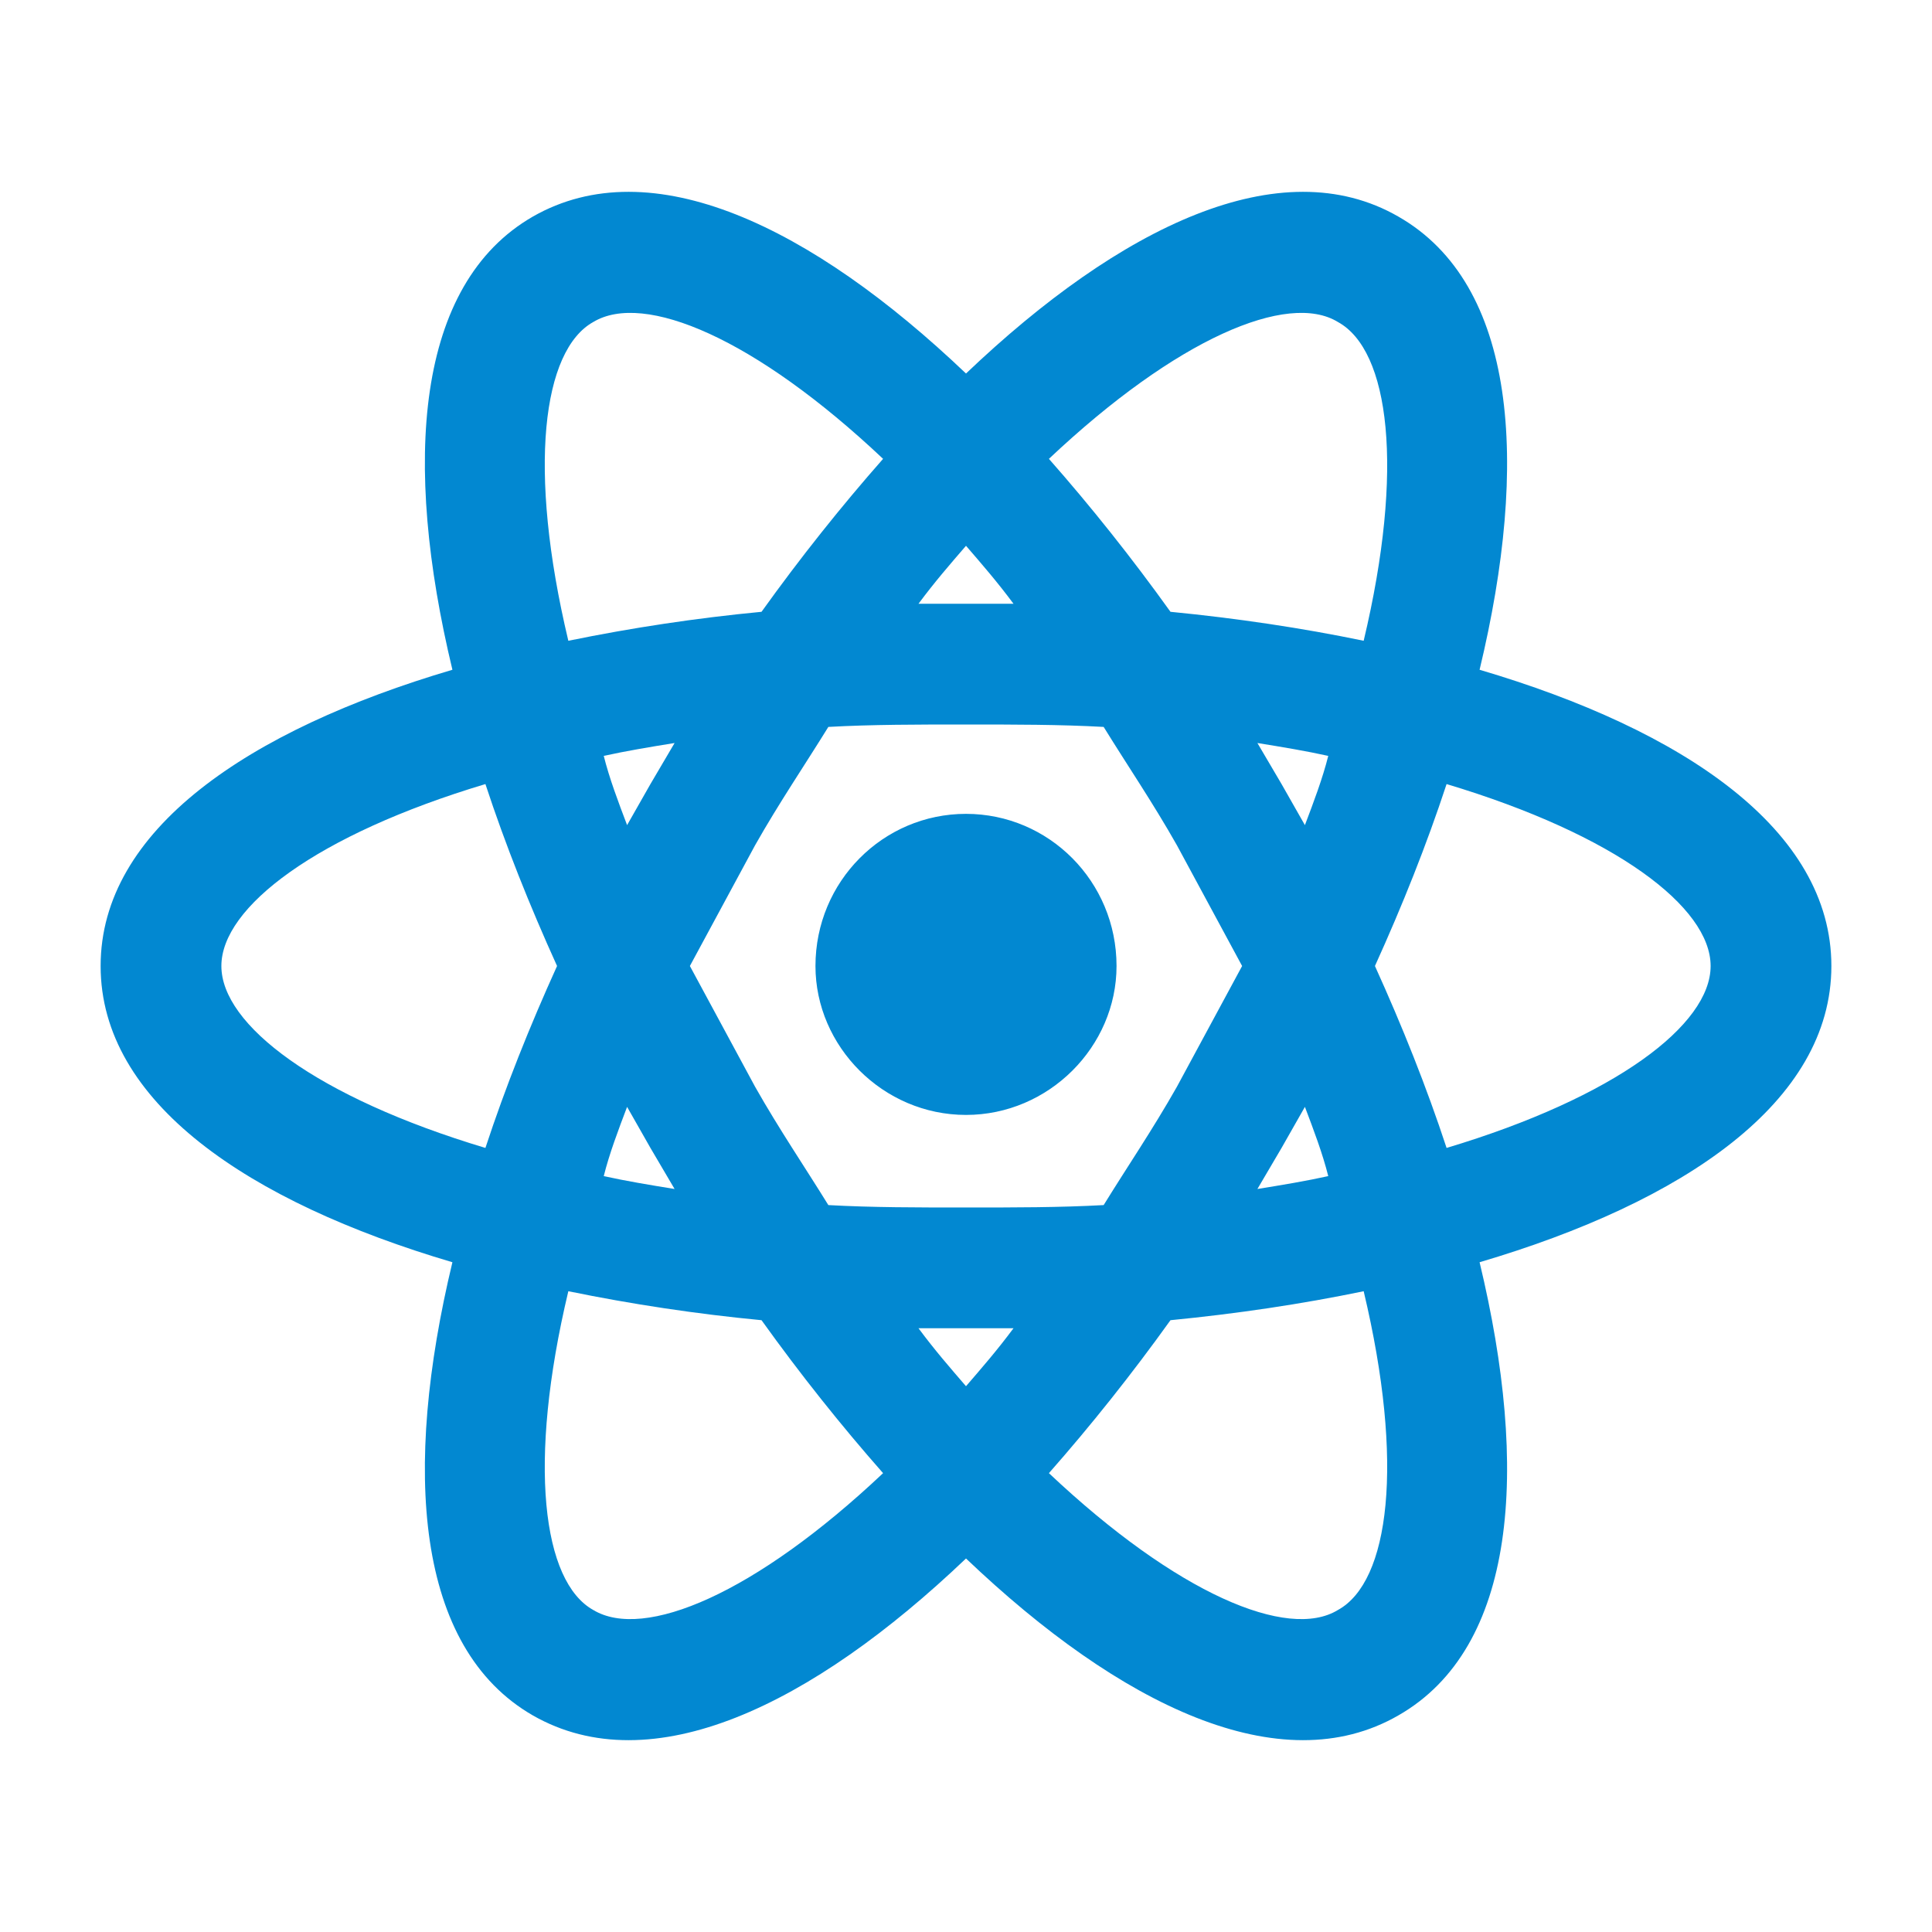
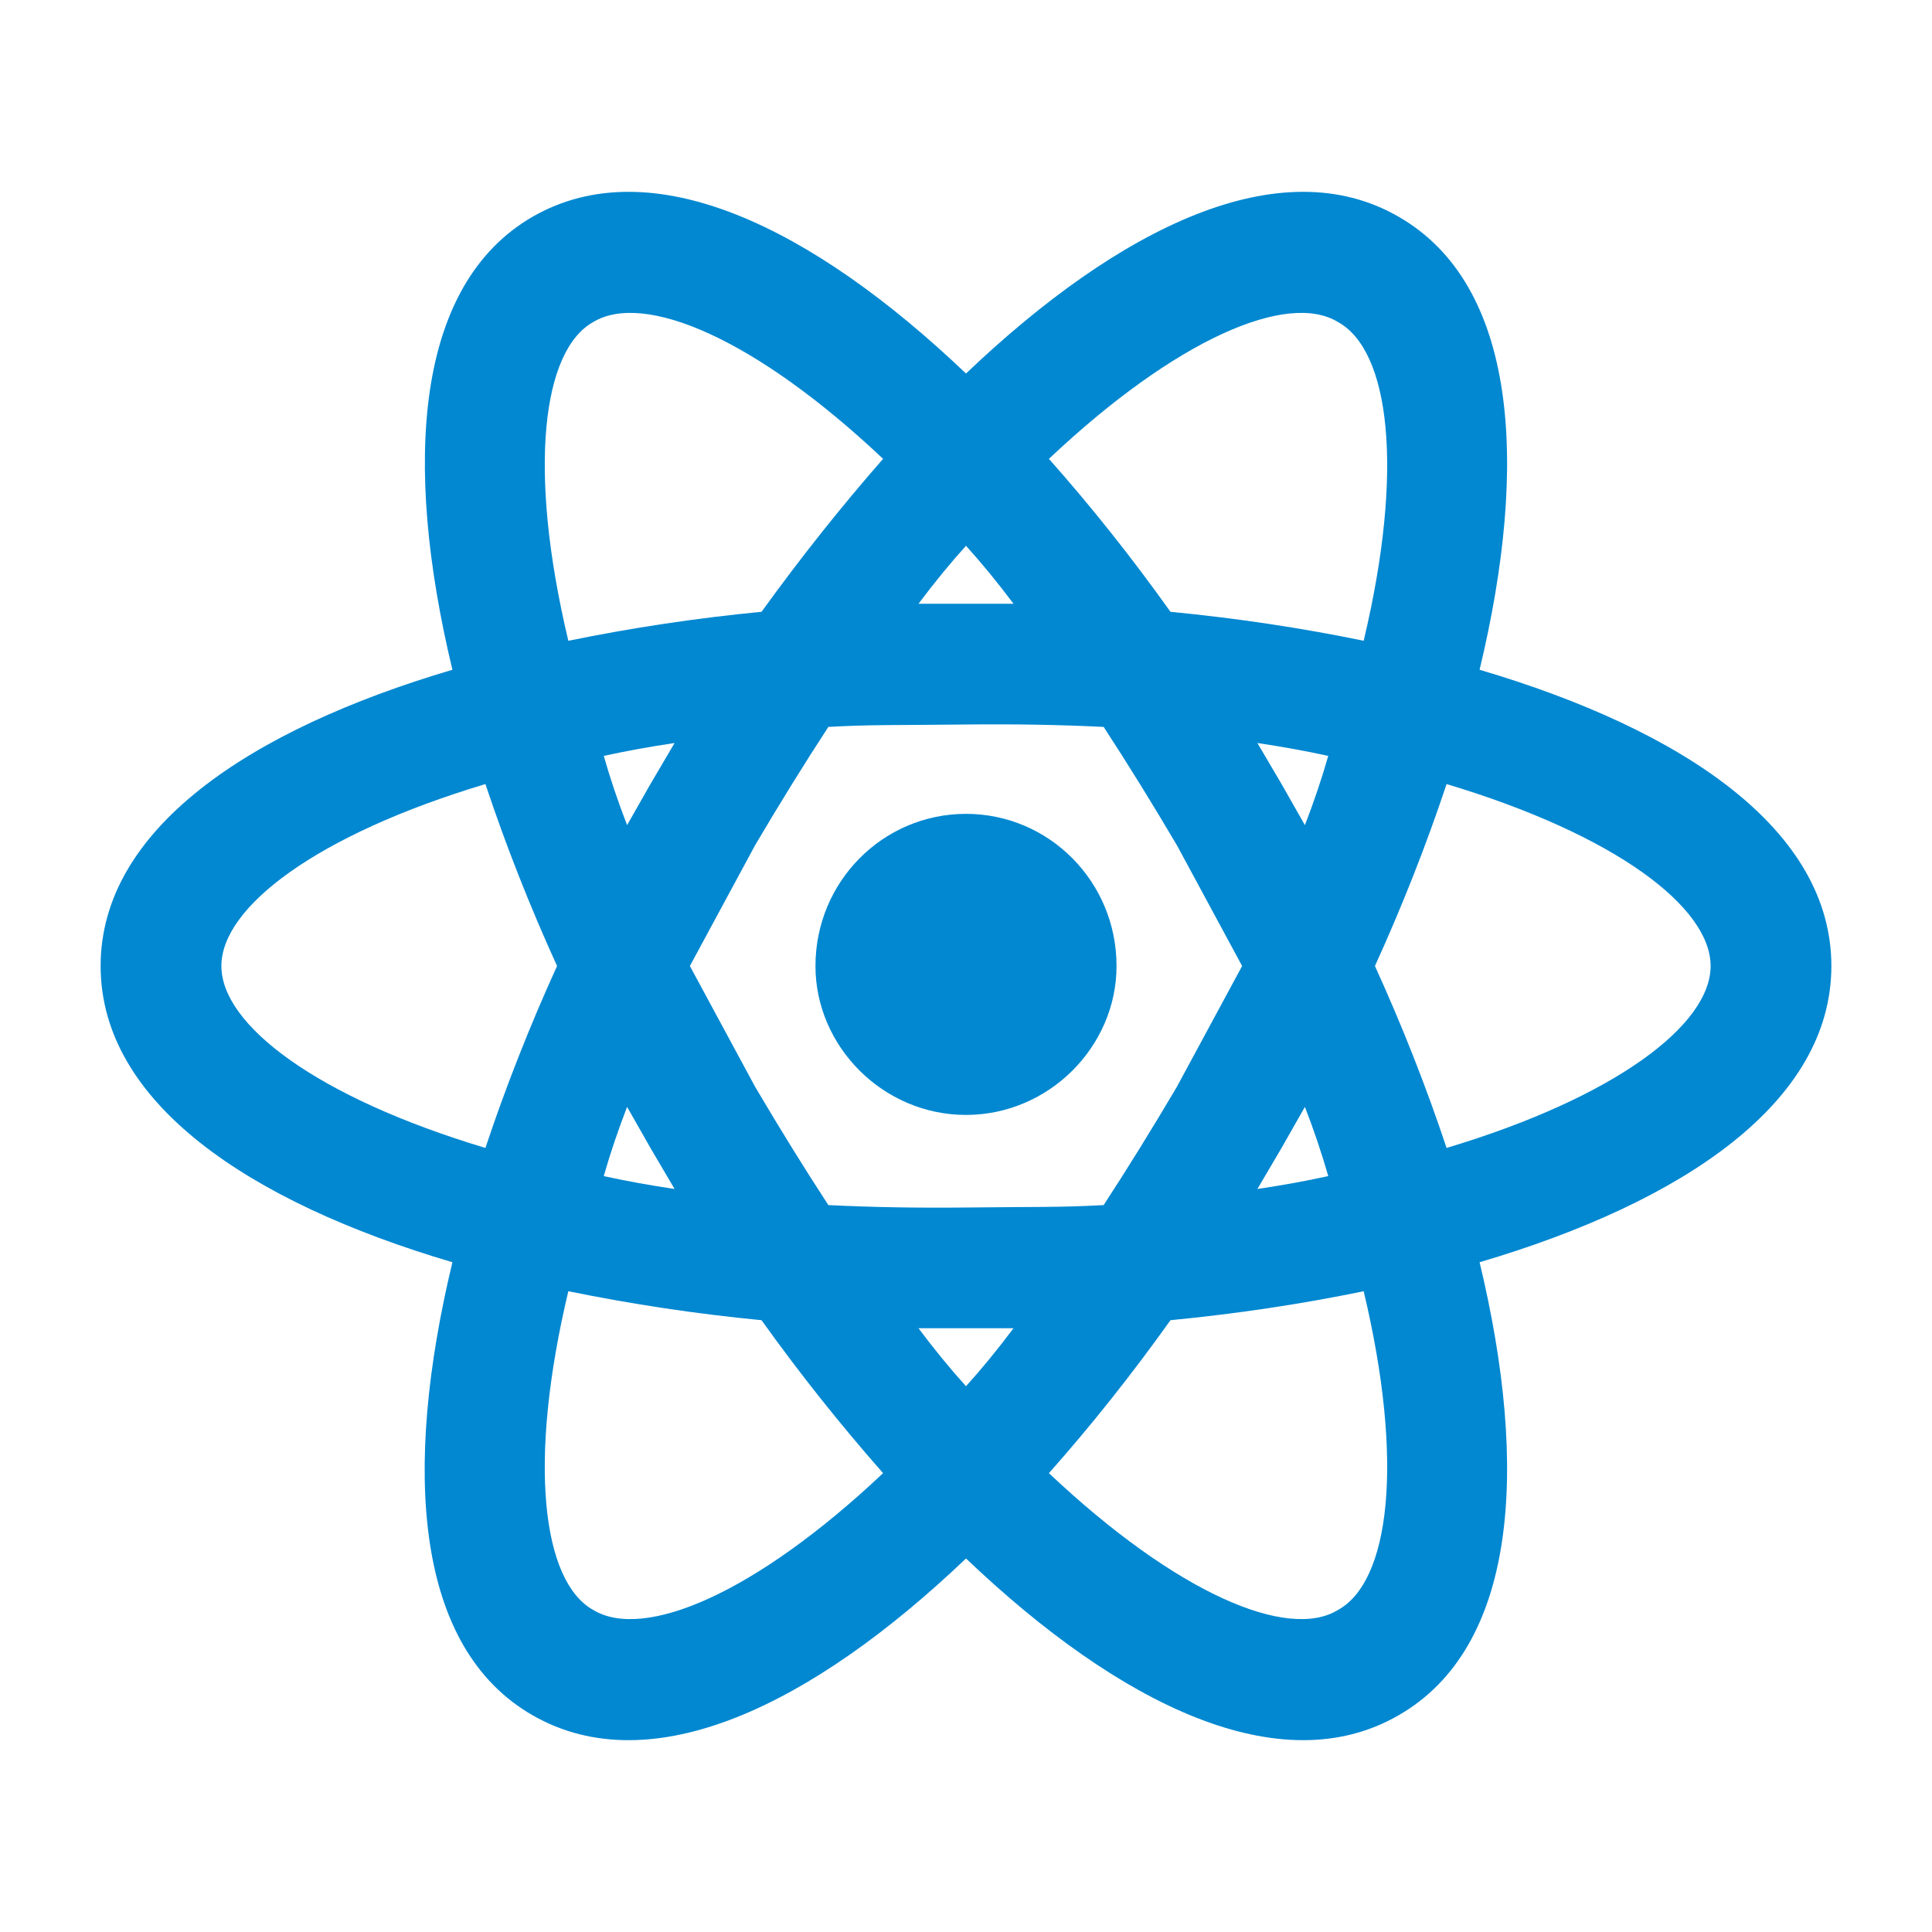
<svg xmlns="http://www.w3.org/2000/svg" viewBox="0 0 24 24">
-   <path d="M12 10.11c1.03 0 1.87.84 1.87 1.89 0 1-.84 1.85-1.87 1.85S10.13 13 10.13 12c0-1.05.84-1.89 1.87-1.89M7.37 20c.63.38 2.01-.2 3.6-1.7-.52-.59-1.03-1.23-1.51-1.9a22.7 22.7 0 0 1-2.4-.36c-.51 2.14-.32 3.61.31 3.96m.71-5.74-.29-.51c-.11.29-.22.58-.29.86.27.06.57.11.88.16l-.3-.51m6.54-.76.81-1.5-.81-1.5c-.3-.53-.62-1-.91-1.47C13.17 9 12.6 9 12 9s-1.17 0-1.71.03c-.29.47-.61.94-.91 1.47L8.57 12l.81 1.5c.3.53.62 1 .91 1.47.54.03 1.11.03 1.71.03s1.17 0 1.71-.03c.29-.47.61-.94.91-1.47M12 6.78c-.19.22-.39.45-.59.72h1.18c-.2-.27-.4-.5-.59-.72m0 10.44c.19-.22.39-.45.59-.72h-1.18c.2.27.4.5.59.72M16.62 4c-.62-.38-2 .2-3.59 1.7.52.59 1.03 1.23 1.51 1.9.82.08 1.63.2 2.4.36.51-2.14.32-3.61-.32-3.96m-.7 5.74.29.51c.11-.29.22-.58.29-.86-.27-.06-.57-.11-.88-.16l.3.51m1.45-7.05c1.47.84 1.63 3.05 1.01 5.63 2.54.75 4.37 1.99 4.37 3.68s-1.83 2.93-4.37 3.68c.62 2.58.46 4.79-1.01 5.63-1.46.84-3.45-.12-5.37-1.95-1.92 1.83-3.91 2.79-5.38 1.95-1.46-.84-1.62-3.05-1-5.63-2.54-.75-4.37-1.99-4.37-3.68s1.83-2.93 4.37-3.68c-.62-2.58-.46-4.79 1-5.63 1.47-.84 3.46.12 5.38 1.95 1.92-1.83 3.91-2.79 5.37-1.95M17.08 12c.34.75.64 1.5.89 2.26 2.1-.63 3.28-1.53 3.28-2.26s-1.18-1.63-3.28-2.26c-.25.76-.55 1.51-.89 2.26M6.92 12c-.34-.75-.64-1.5-.89-2.26-2.1.63-3.28 1.53-3.28 2.26s1.18 1.63 3.28 2.26c.25-.76.55-1.51.89-2.26m9 2.26-.3.51c.31-.05.61-.1.88-.16-.07-.28-.18-.57-.29-.86l-.29.51m-2.89 4.04c1.59 1.5 2.97 2.08 3.59 1.7.64-.35.83-1.82.32-3.96-.77.16-1.58.28-2.4.36-.48.67-.99 1.31-1.51 1.9M8.08 9.74l.3-.51c-.31.05-.61.1-.88.16.07.28.18.57.29.86l.29-.51m2.89-4.04C9.38 4.2 8 3.62 7.37 4c-.63.35-.82 1.82-.31 3.96a22.7 22.7 0 0 1 2.4-.36c.48-.67.99-1.31 1.51-1.9z" fill="#00bcd4" style="fill:#0288d1" />
+   <path fill="#00bcd4" d="M12 10.11c1.03 0 1.87.84 1.87 1.89 0 1-.84 1.85-1.87 1.85S10.13 13 10.13 12c0-1.05.84-1.89 1.87-1.89M7.37 20c.63.38 2.01-.2 3.6-1.7a24 24 0 0 1-1.51-1.9 23 23 0 0 1-2.4-.36c-.51 2.14-.32 3.61.31 3.96m.71-5.74-.29-.51q-.17.44-.29.86.41.09.88.16zm6.54-.76.81-1.5-.81-1.5q-.46-.78-.91-1.47Q12.9 8.99 12 9c-.9.01-1.17 0-1.71.03q-.45.69-.91 1.47L8.57 12l.81 1.5q.46.78.91 1.47.81.04 1.71.03c.9-.01 1.17 0 1.71-.03q.45-.69.91-1.47M12 6.78q-.29.32-.59.72h1.18q-.3-.4-.59-.72m0 10.44q.29-.32.59-.72h-1.18q.3.4.59.72M16.62 4c-.62-.38-2 .2-3.59 1.7q.79.89 1.51 1.9 1.24.12 2.4.36c.51-2.14.32-3.61-.32-3.96m-.7 5.74.29.51q.17-.44.29-.86-.41-.09-.88-.16zm1.45-7.05c1.47.84 1.63 3.05 1.01 5.63 2.54.75 4.37 1.99 4.37 3.68s-1.83 2.93-4.37 3.68c.62 2.58.46 4.79-1.01 5.63-1.46.84-3.45-.12-5.37-1.95-1.92 1.83-3.91 2.79-5.38 1.95s-1.62-3.05-1-5.63c-2.54-.75-4.37-1.99-4.37-3.68s1.83-2.93 4.37-3.68c-.62-2.58-.46-4.79 1-5.63 1.47-.84 3.46.12 5.38 1.95 1.92-1.83 3.91-2.79 5.37-1.95M17.08 12q.51 1.12.89 2.26c2.1-.63 3.28-1.53 3.28-2.26s-1.18-1.63-3.28-2.26q-.38 1.14-.89 2.26M6.92 12q-.51-1.12-.89-2.26c-2.1.63-3.28 1.53-3.28 2.26s1.18 1.63 3.28 2.26q.38-1.14.89-2.26m9 2.26-.3.51q.47-.07.88-.16-.12-.42-.29-.86zm-2.89 4.04c1.59 1.5 2.97 2.08 3.59 1.7.64-.35.83-1.82.32-3.96q-1.16.24-2.4.36-.72 1.01-1.51 1.9M8.08 9.74l.3-.51q-.47.07-.88.16.12.42.29.86zm2.89-4.04C9.38 4.2 8 3.62 7.37 4c-.63.35-.82 1.82-.31 3.96a23 23 0 0 1 2.4-.36q.73-1.01 1.51-1.9" style="fill:#0288d1" />
</svg>
